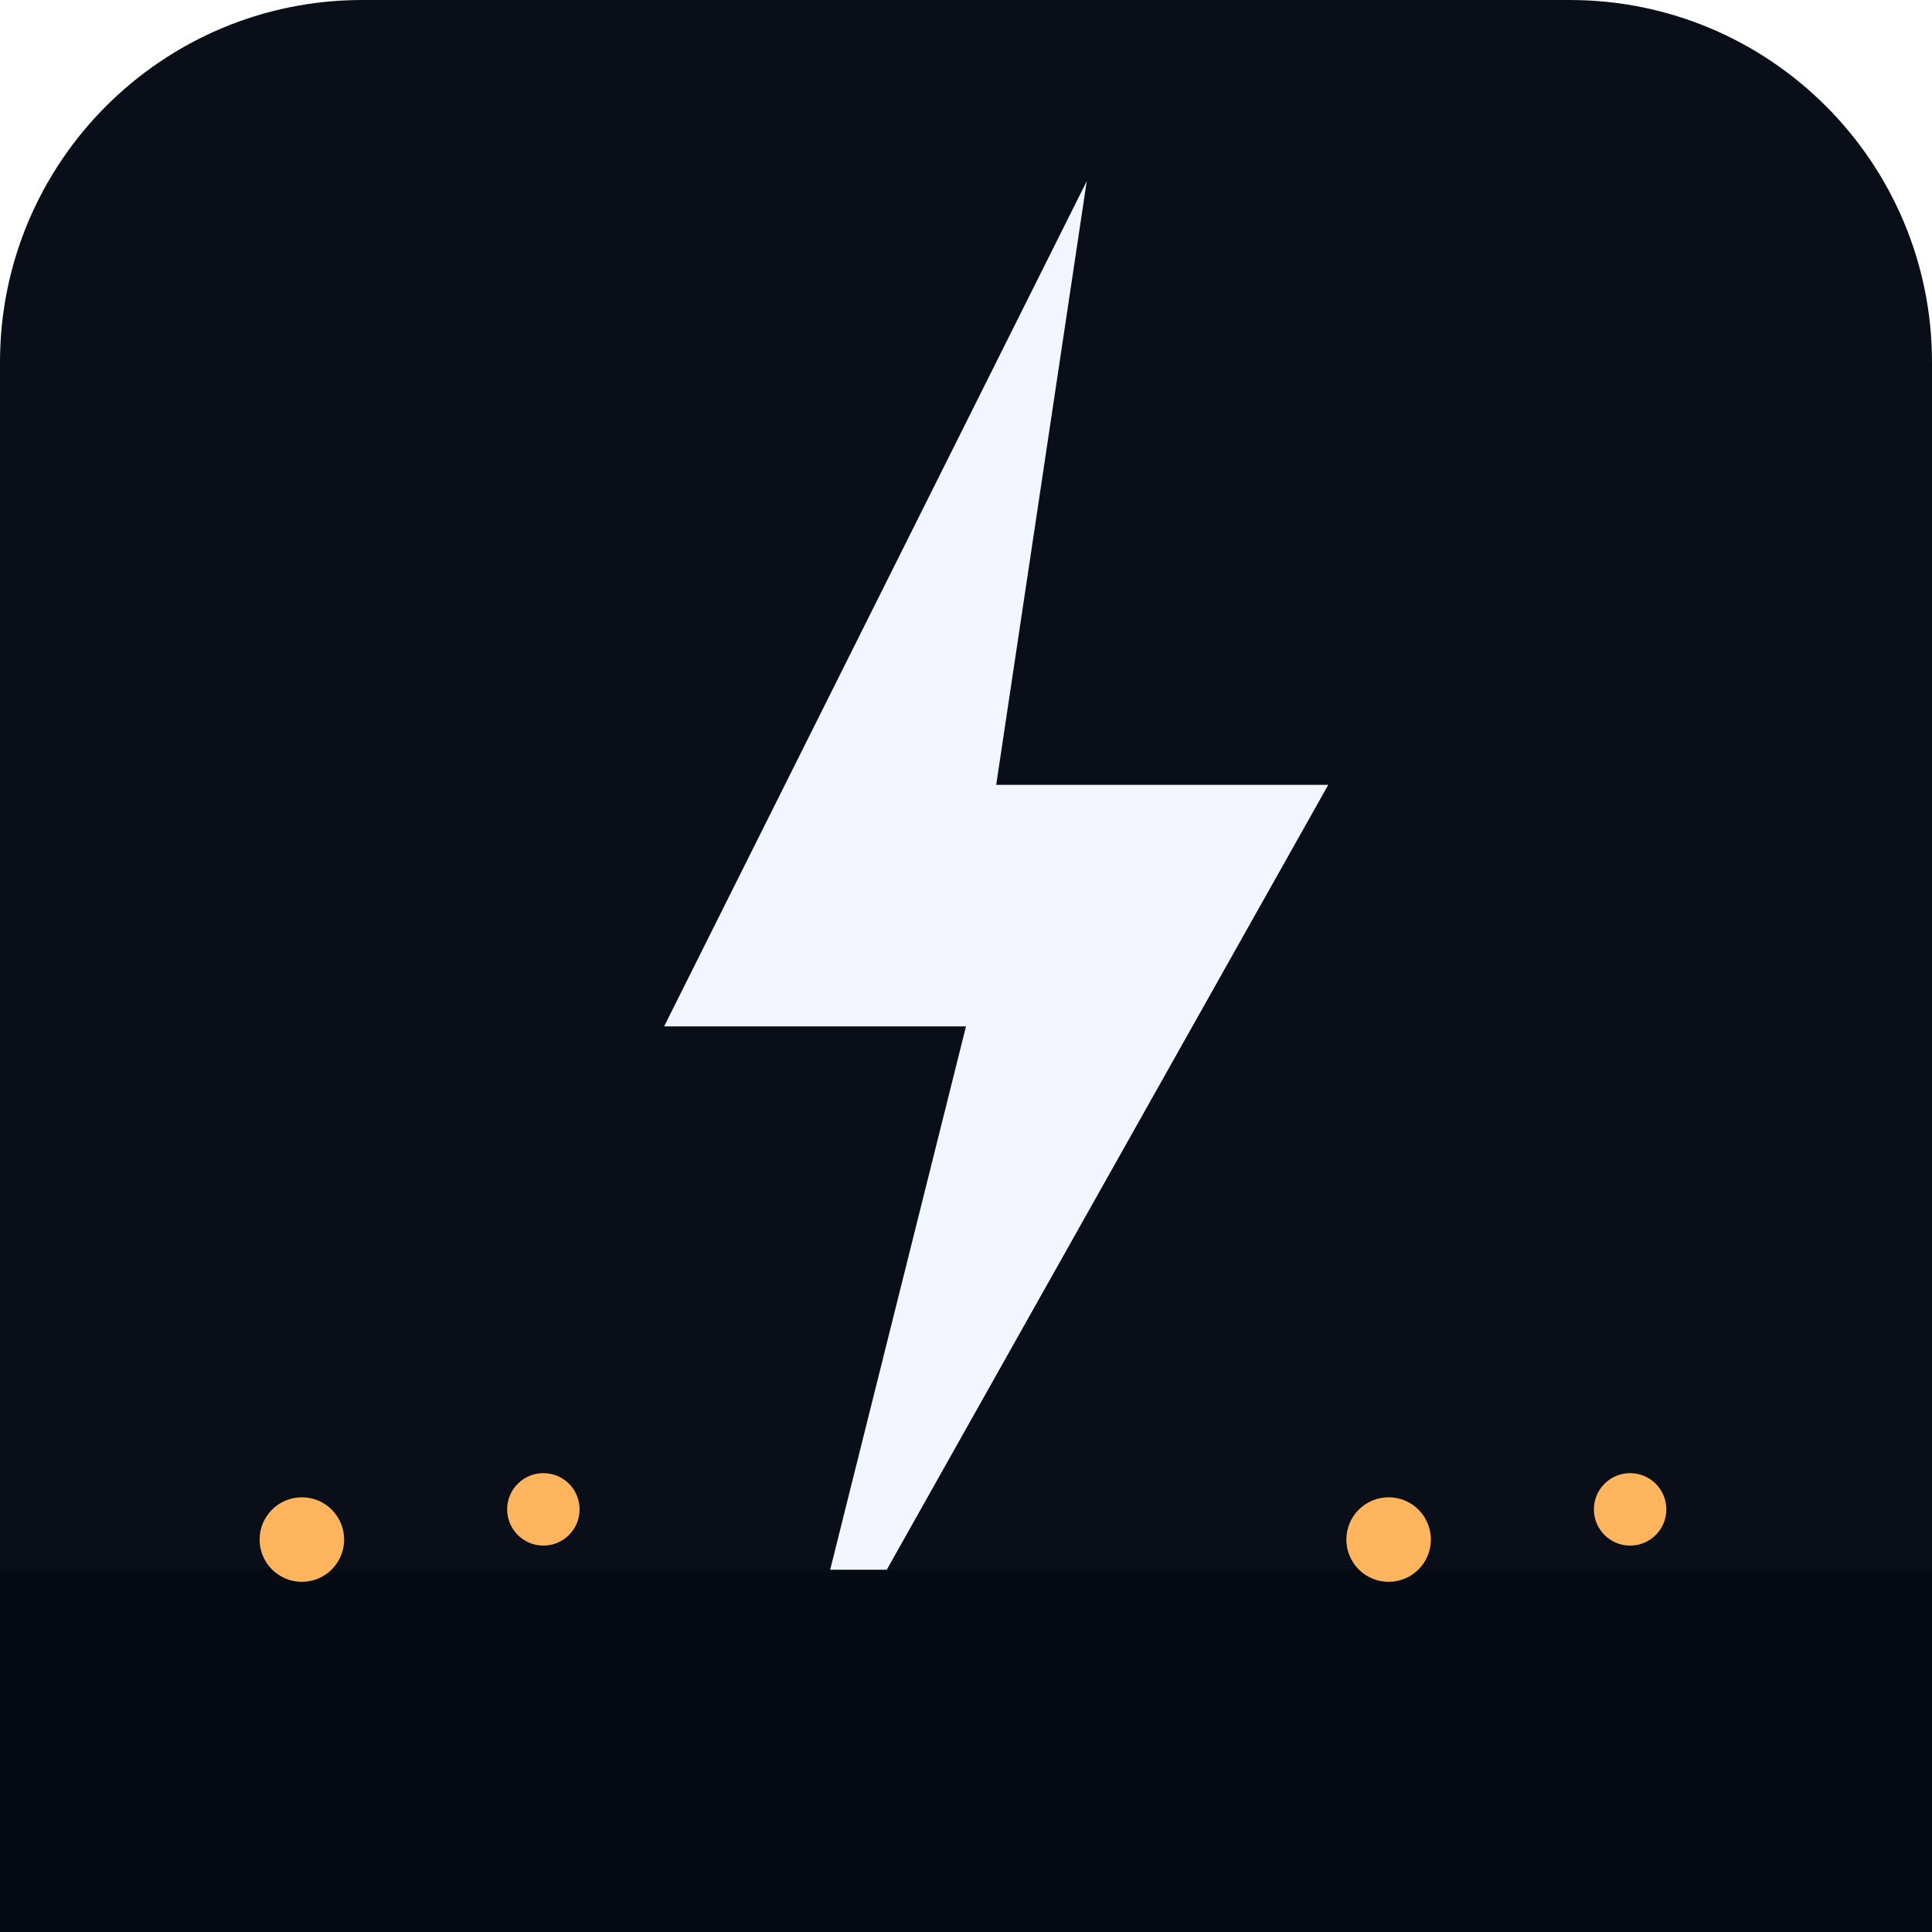
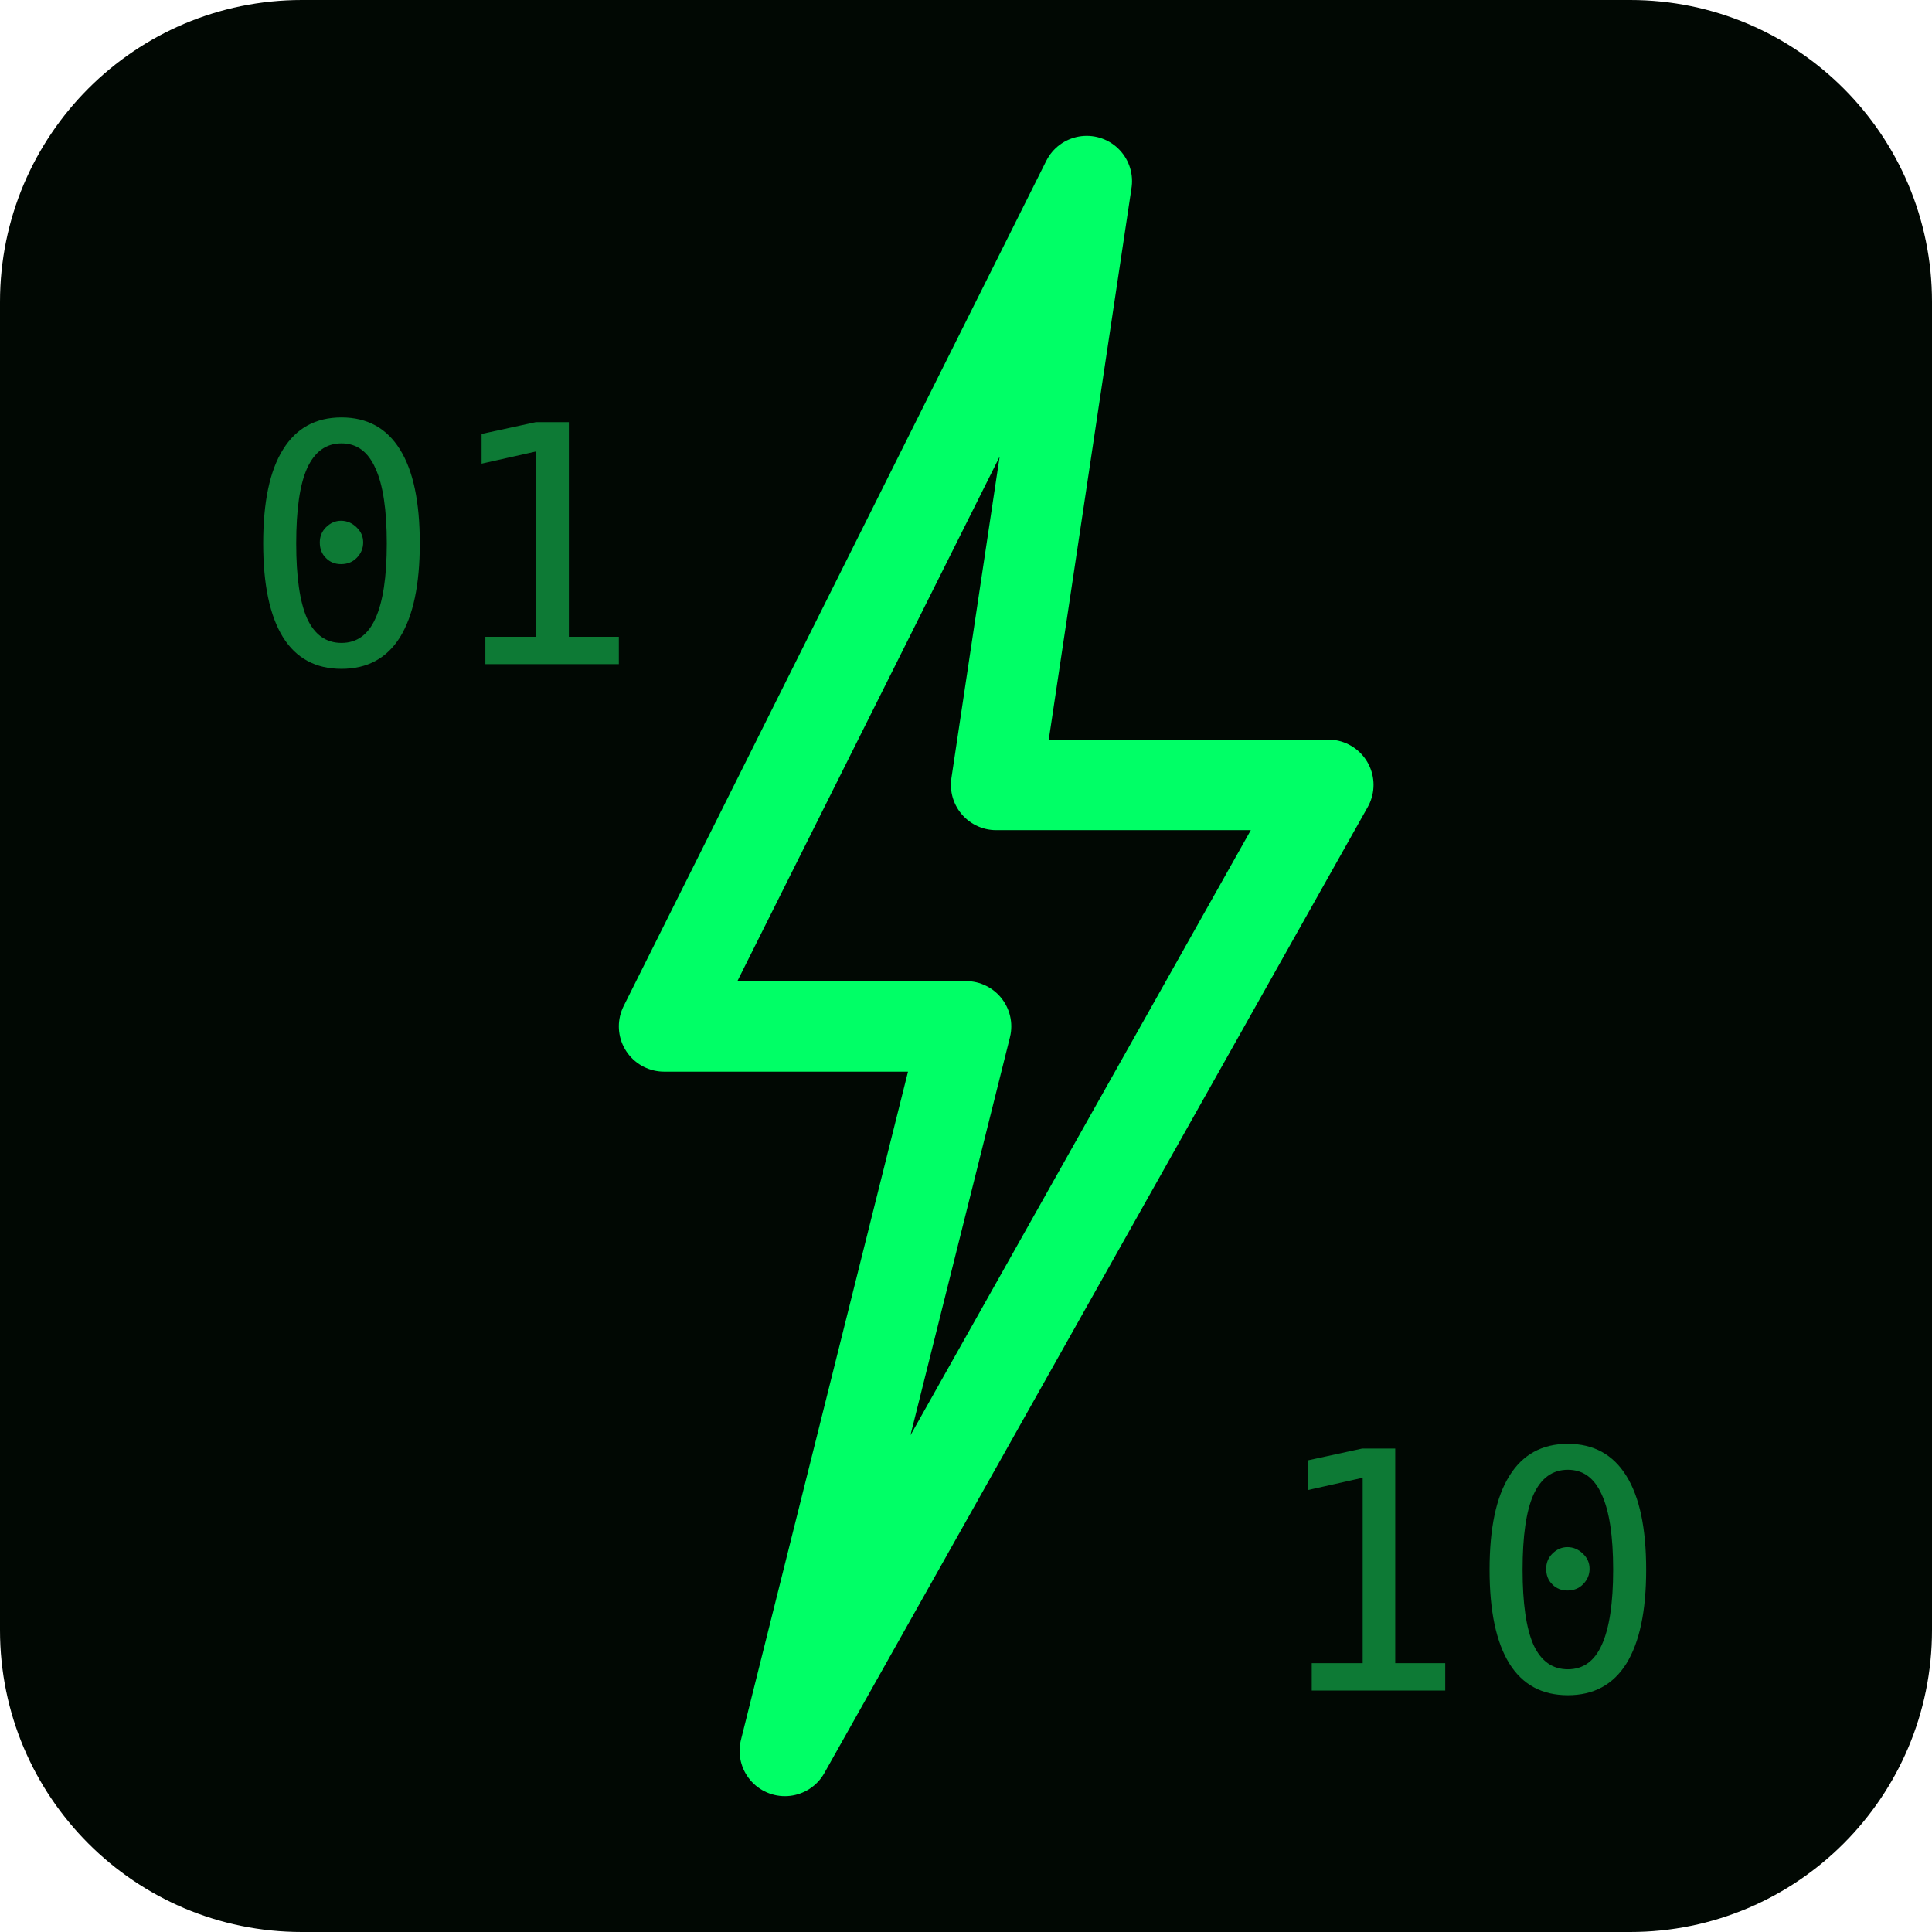
<svg xmlns="http://www.w3.org/2000/svg" viewBox="0 0 64 64">
-   <rect width="64" height="64" rx="12" fill="#0a0e18" />
-   <path d="M36 6 22 34h10l-6 24 18-32H33z" fill="#f4f6ff" />
-   <path d="M0 52h64v12H0z" fill="#060a12" />
-   <g fill="#ffb45e">
-     <circle cx="10" cy="51" r="1.4" />
-     <circle cx="18" cy="50" r="1.2" />
-     <circle cx="46" cy="51" r="1.4" />
-     <circle cx="54" cy="50" r="1.2" />
-   </g>
+   <rect width="64" height="64" rx="10" fill="#010803" />
+   <path d="M36 6 22 34h10l-6 24 18-32H33z" fill="none" stroke="#00ff66" stroke-width="3" stroke-linejoin="round" />
+   <text x="8" y="22" font-family="monospace" font-size="11" fill="#0d7a35">01</text>
+   <text x="42" y="56" font-family="monospace" font-size="11" fill="#0d7a35">10</text>
</svg>
